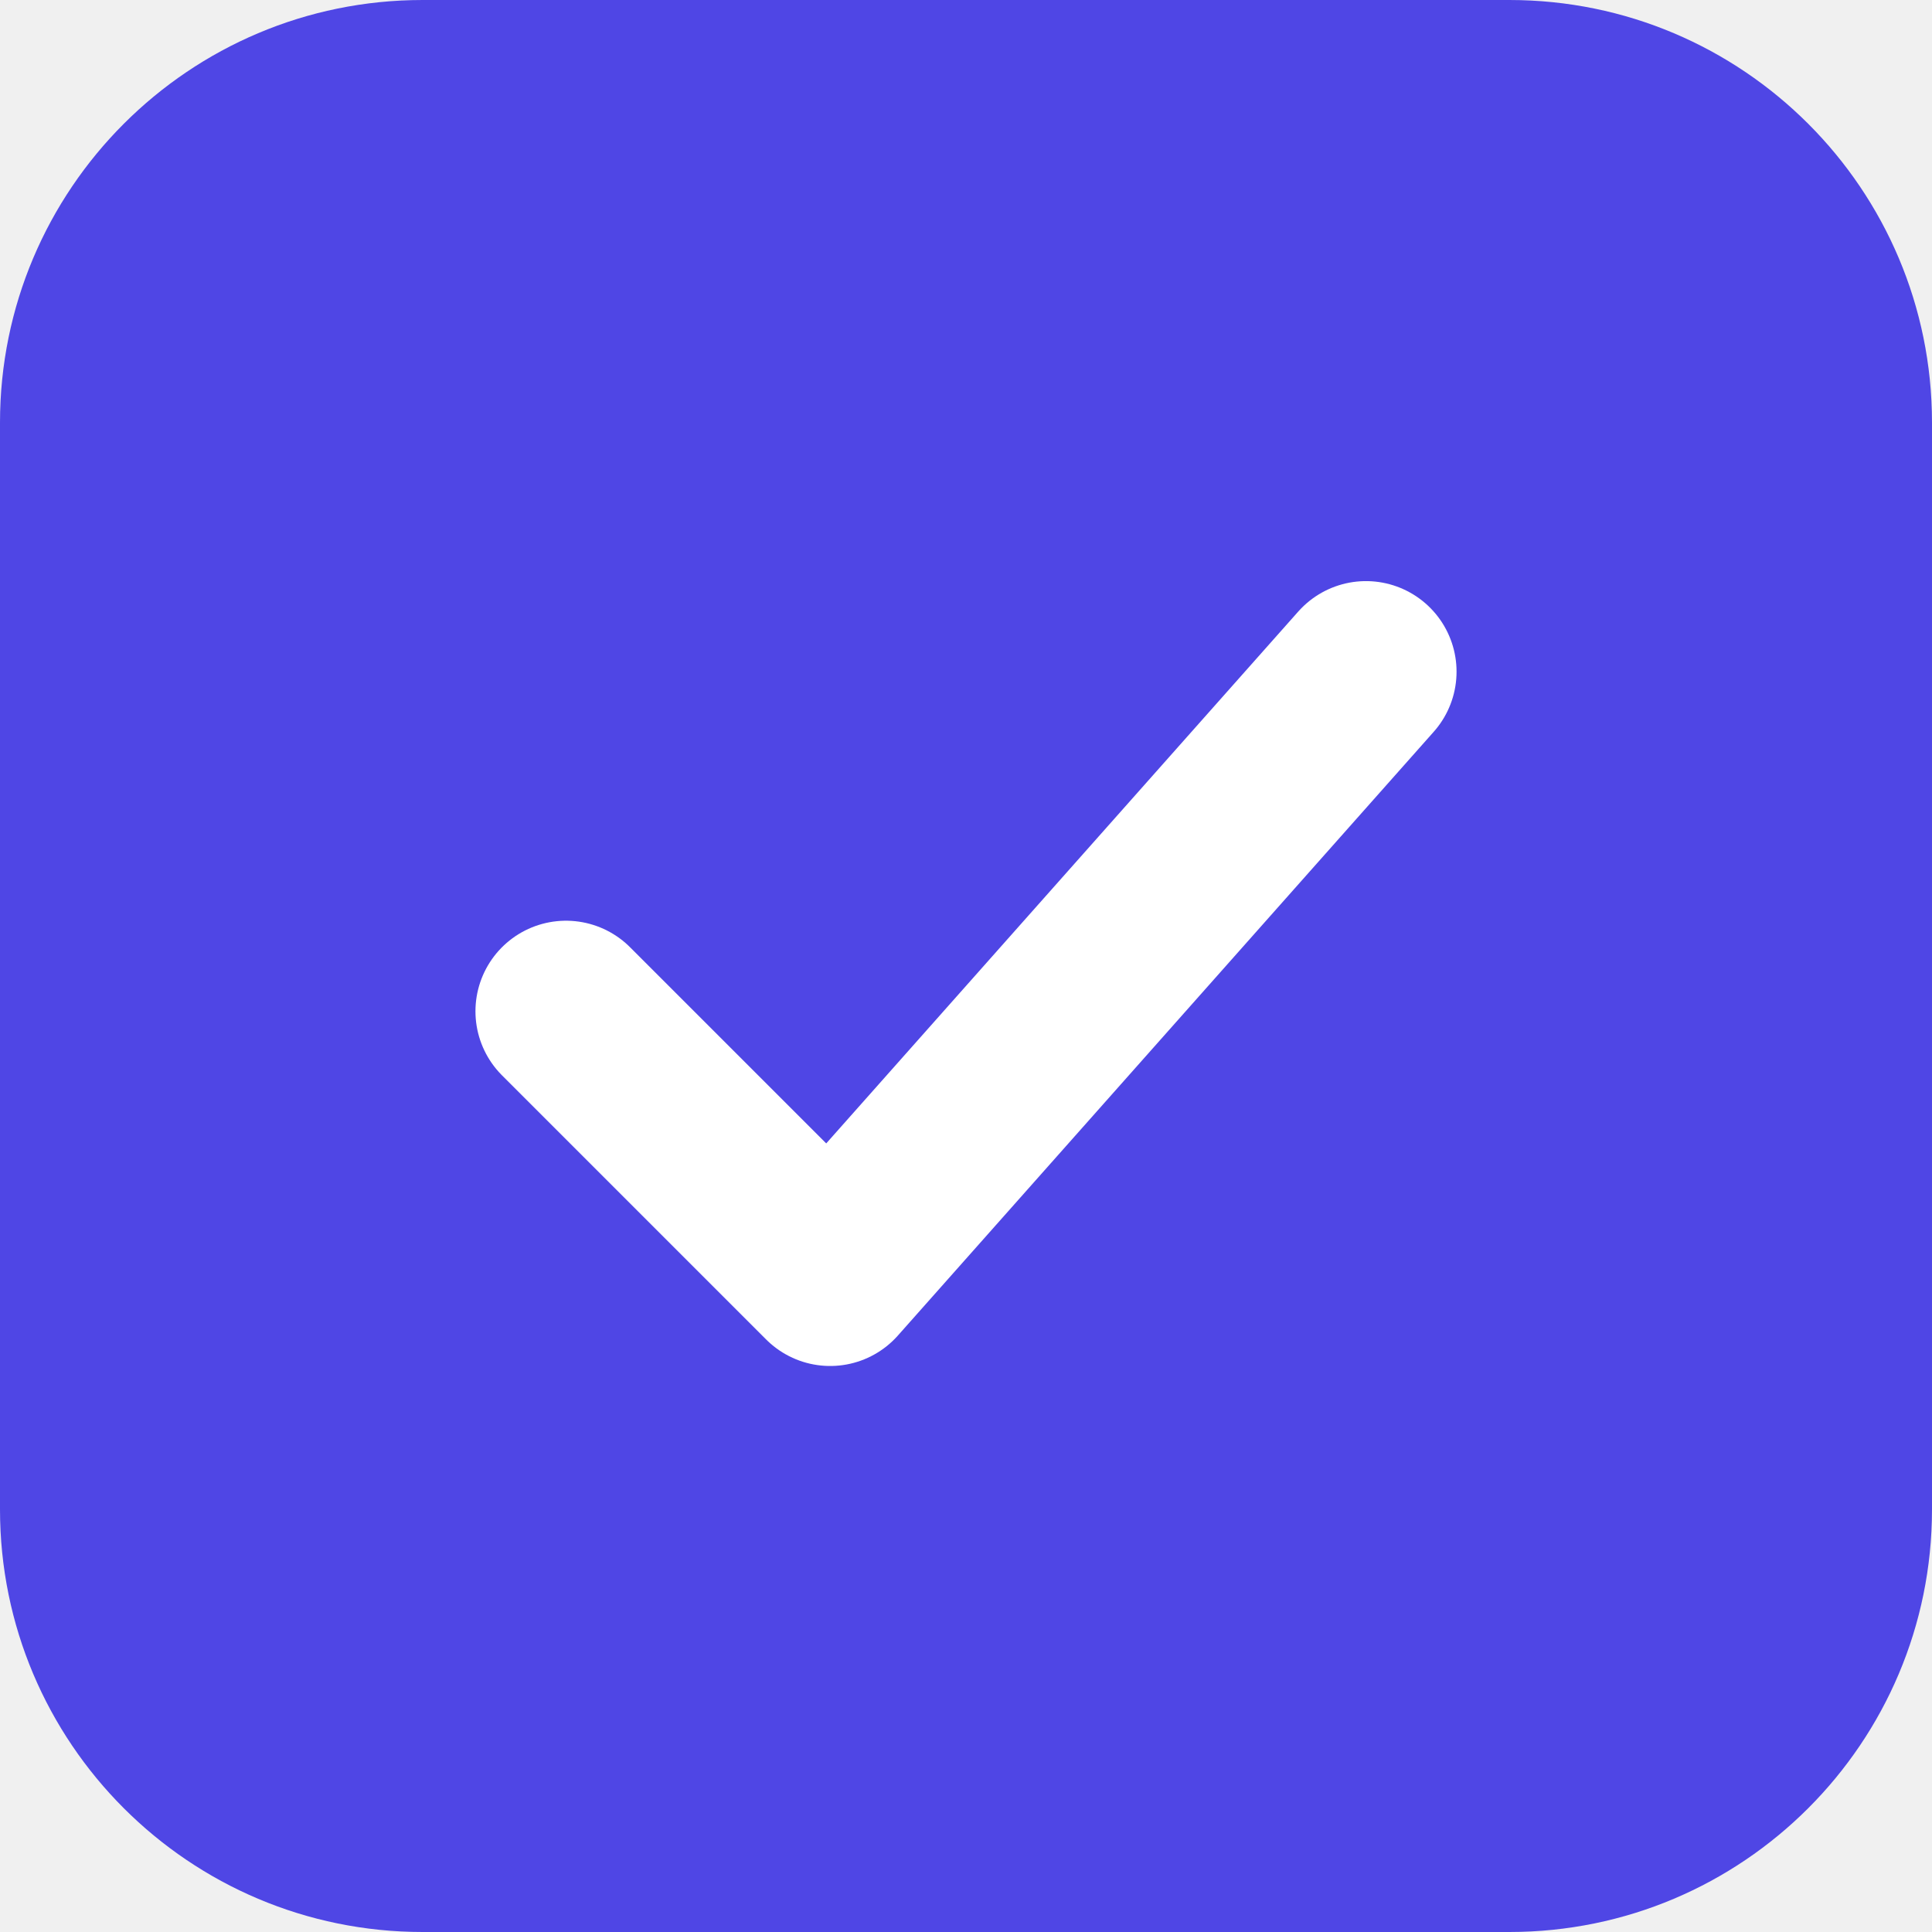
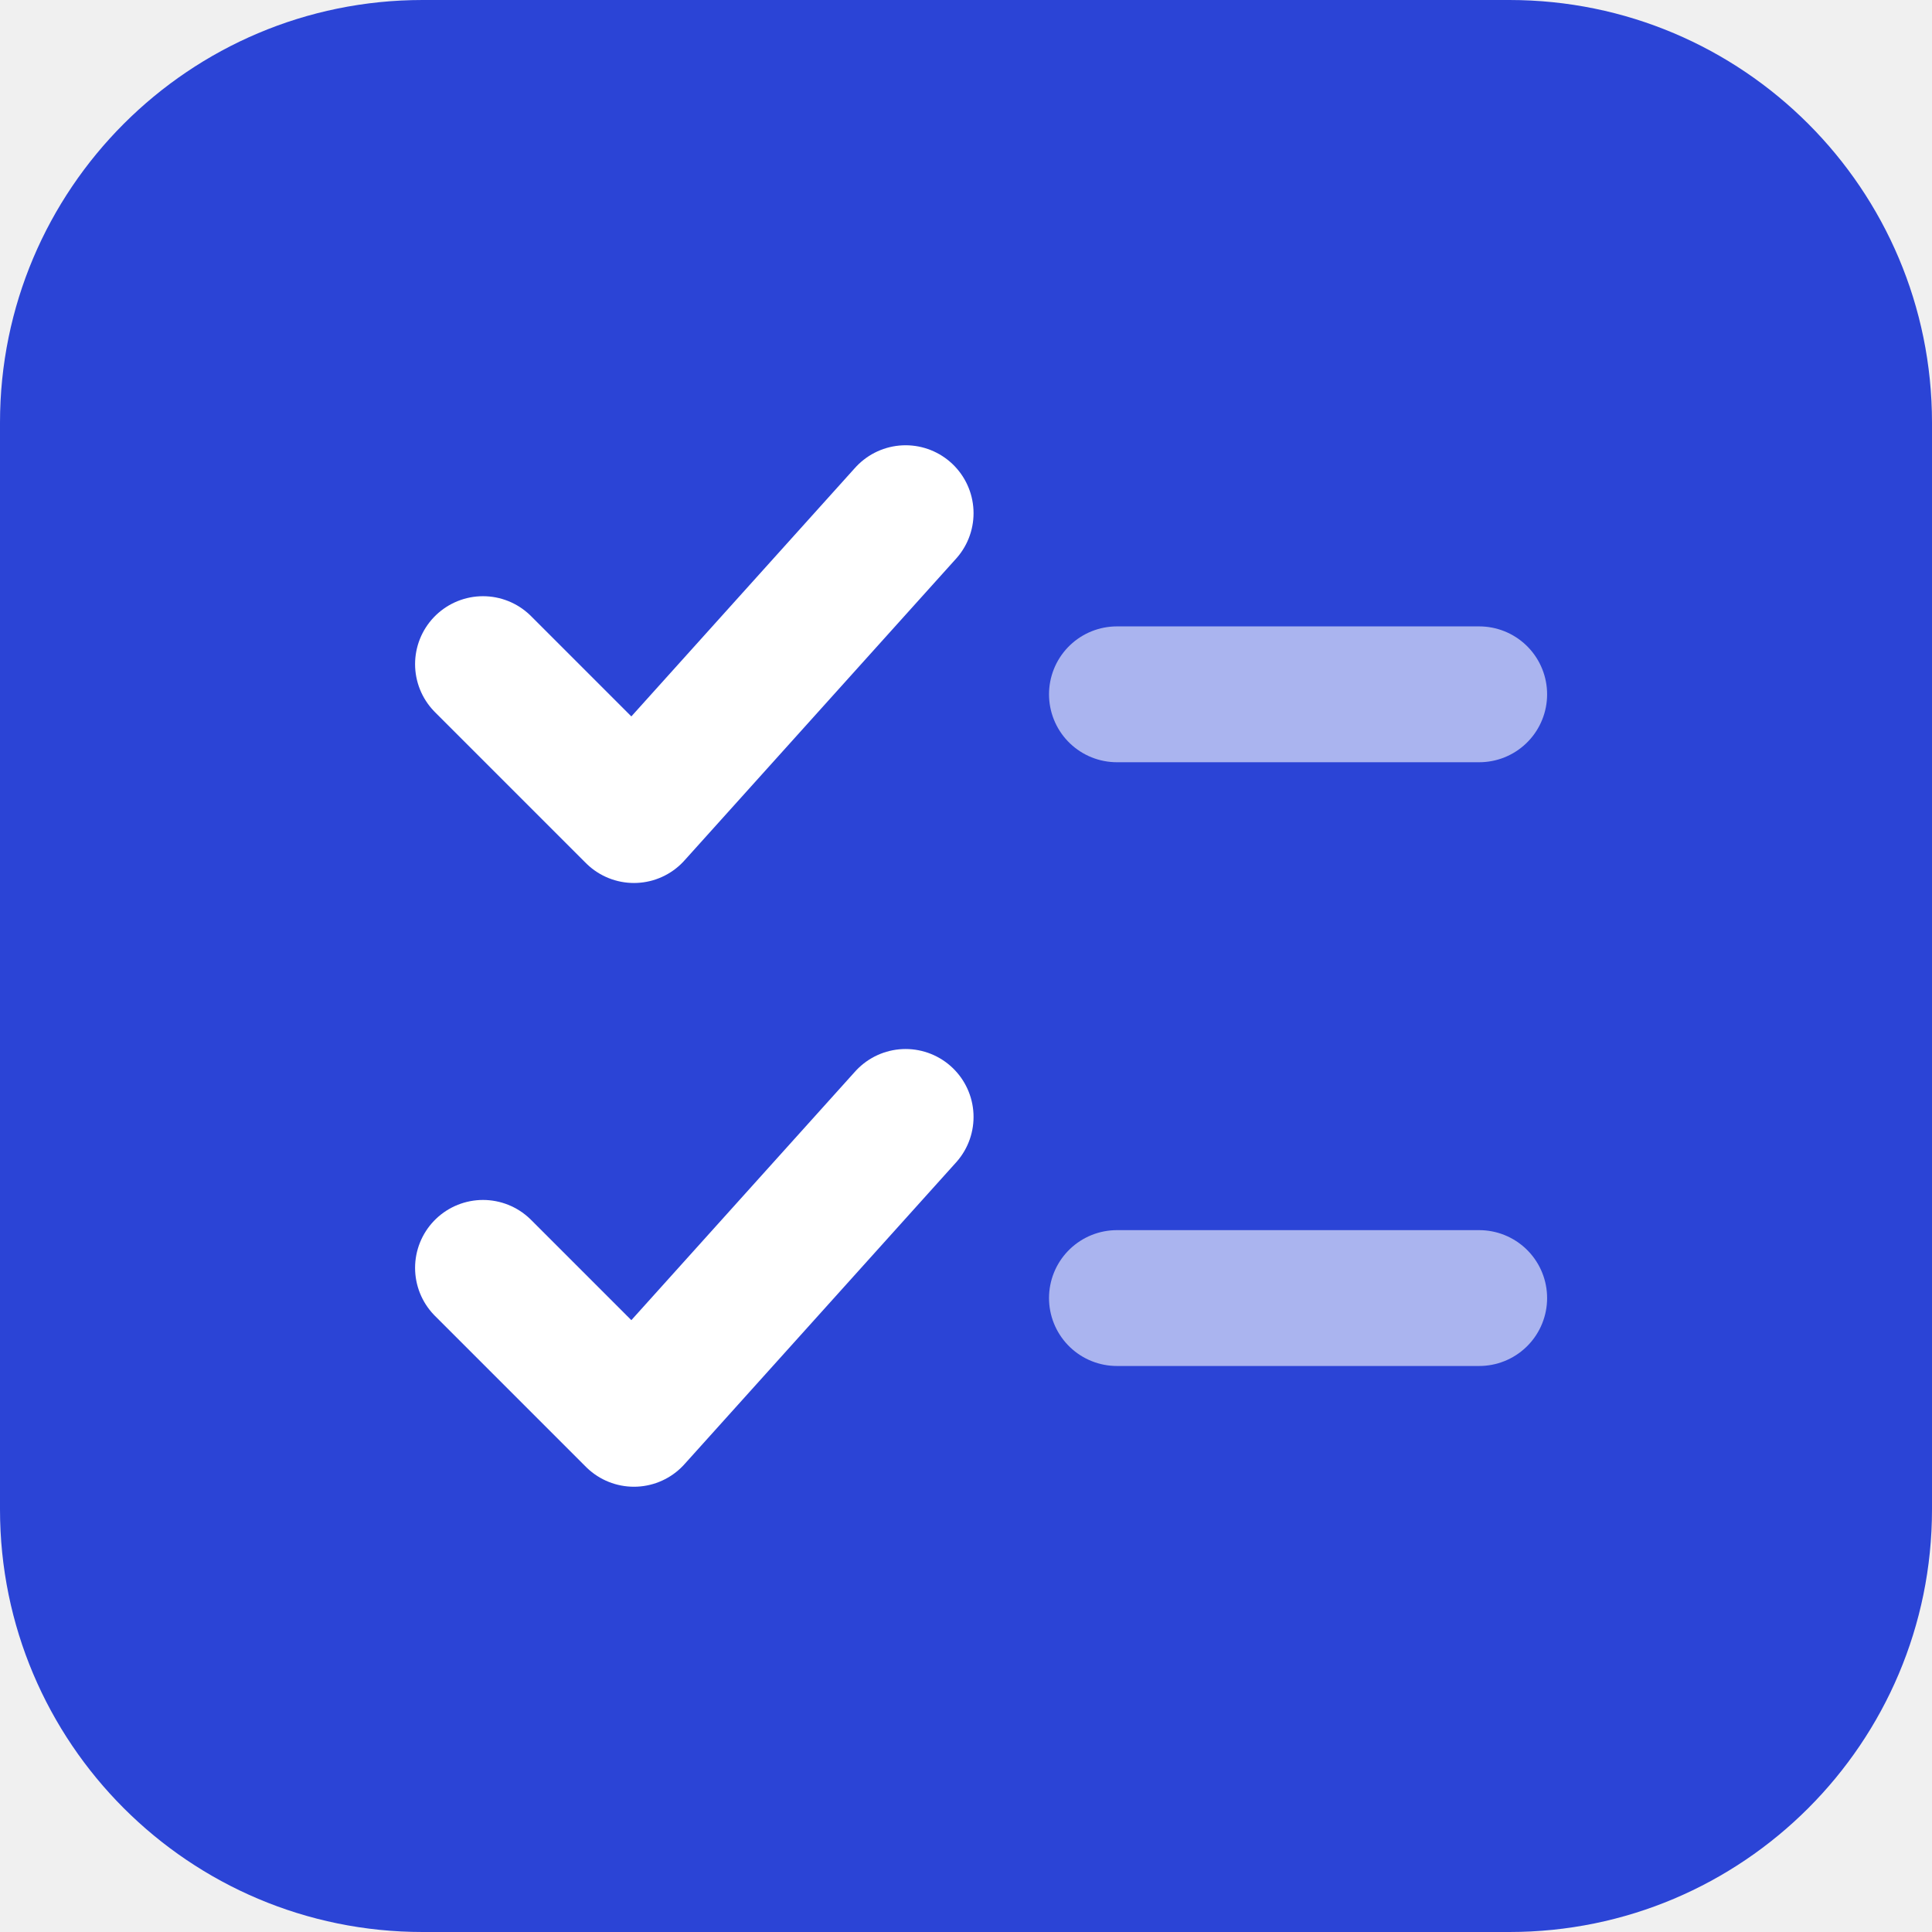
<svg xmlns="http://www.w3.org/2000/svg" viewBox="0 0 512 512">
-   <rect width="512" height="512" rx="112" fill="#4f46e5" />
-   <path d="M150 268l70 70 142-160" fill="none" stroke="#fff" stroke-width="48" stroke-linecap="round" stroke-linejoin="round" />
+   <rect width="512" height="512" rx="112" fill="#2b44d6" />
+   <path d="M128 176l40 40 72-80M128 336l40 40 72-80" fill="none" stroke="#fff" stroke-width="36" stroke-linecap="round" stroke-linejoin="round" />
+   <path d="M296 184h96M296 344h96" stroke="#fff" stroke-opacity=".6" stroke-width="36" stroke-linecap="round" />
</svg>
